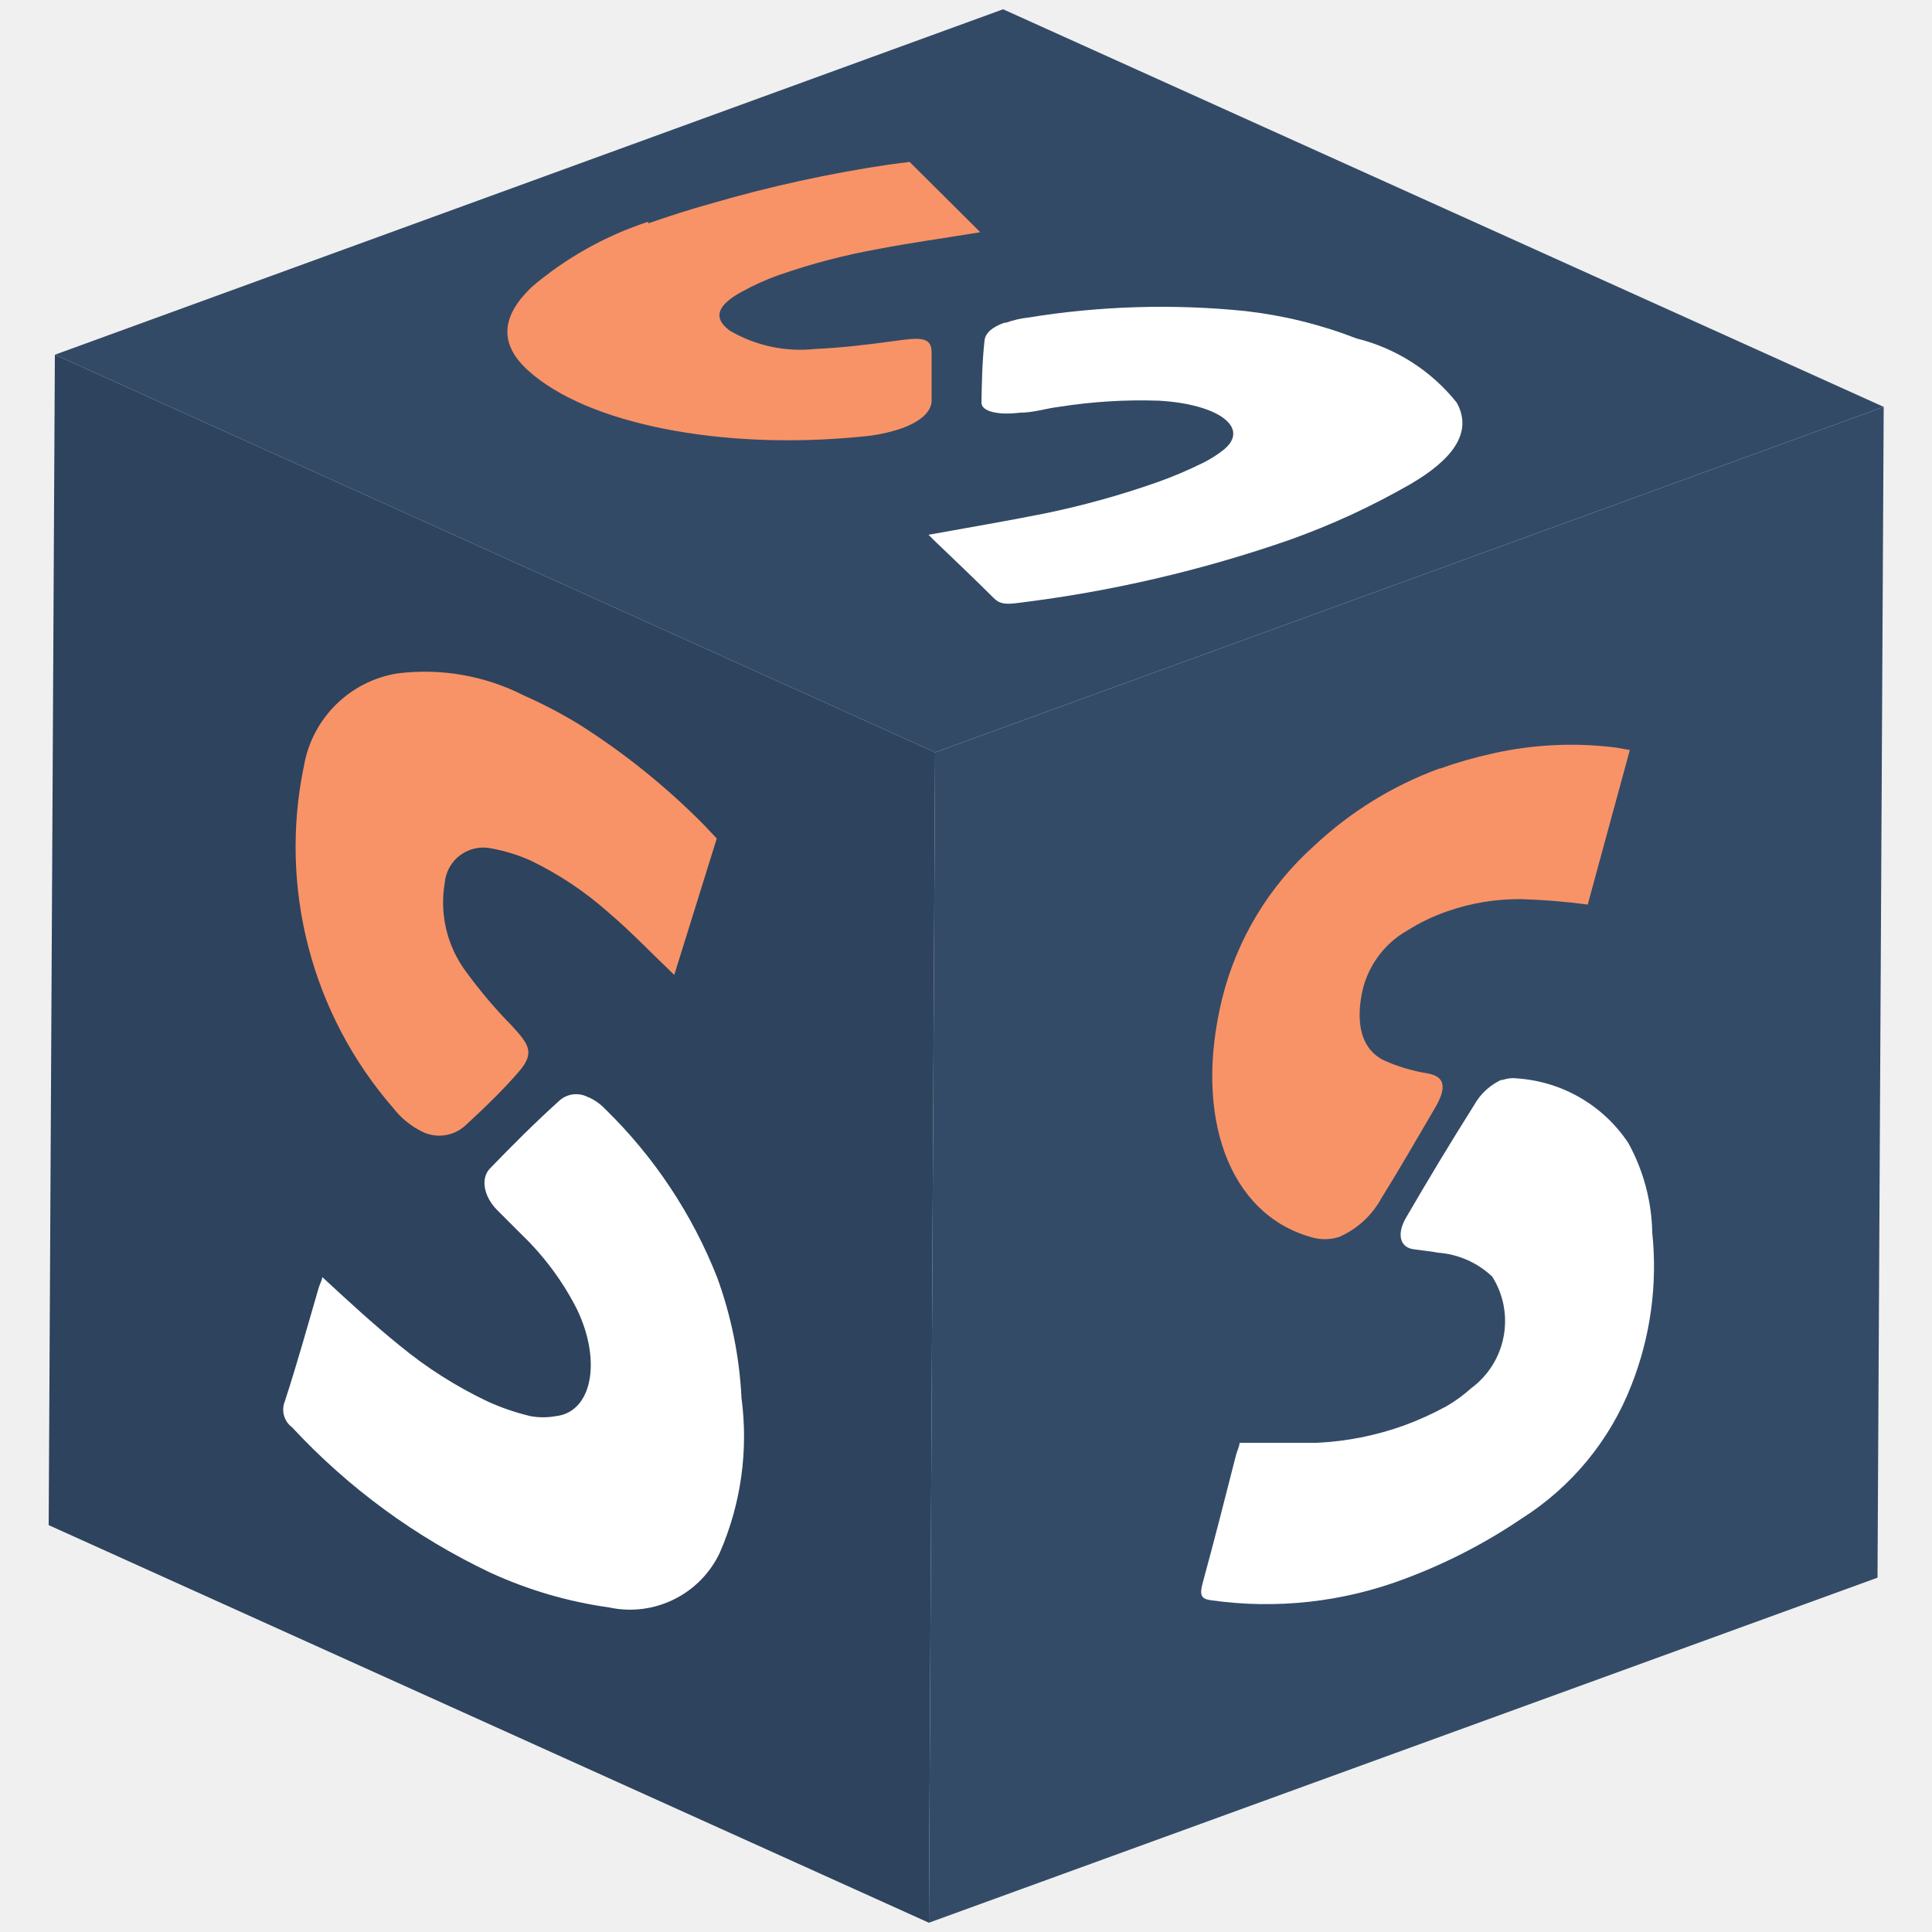
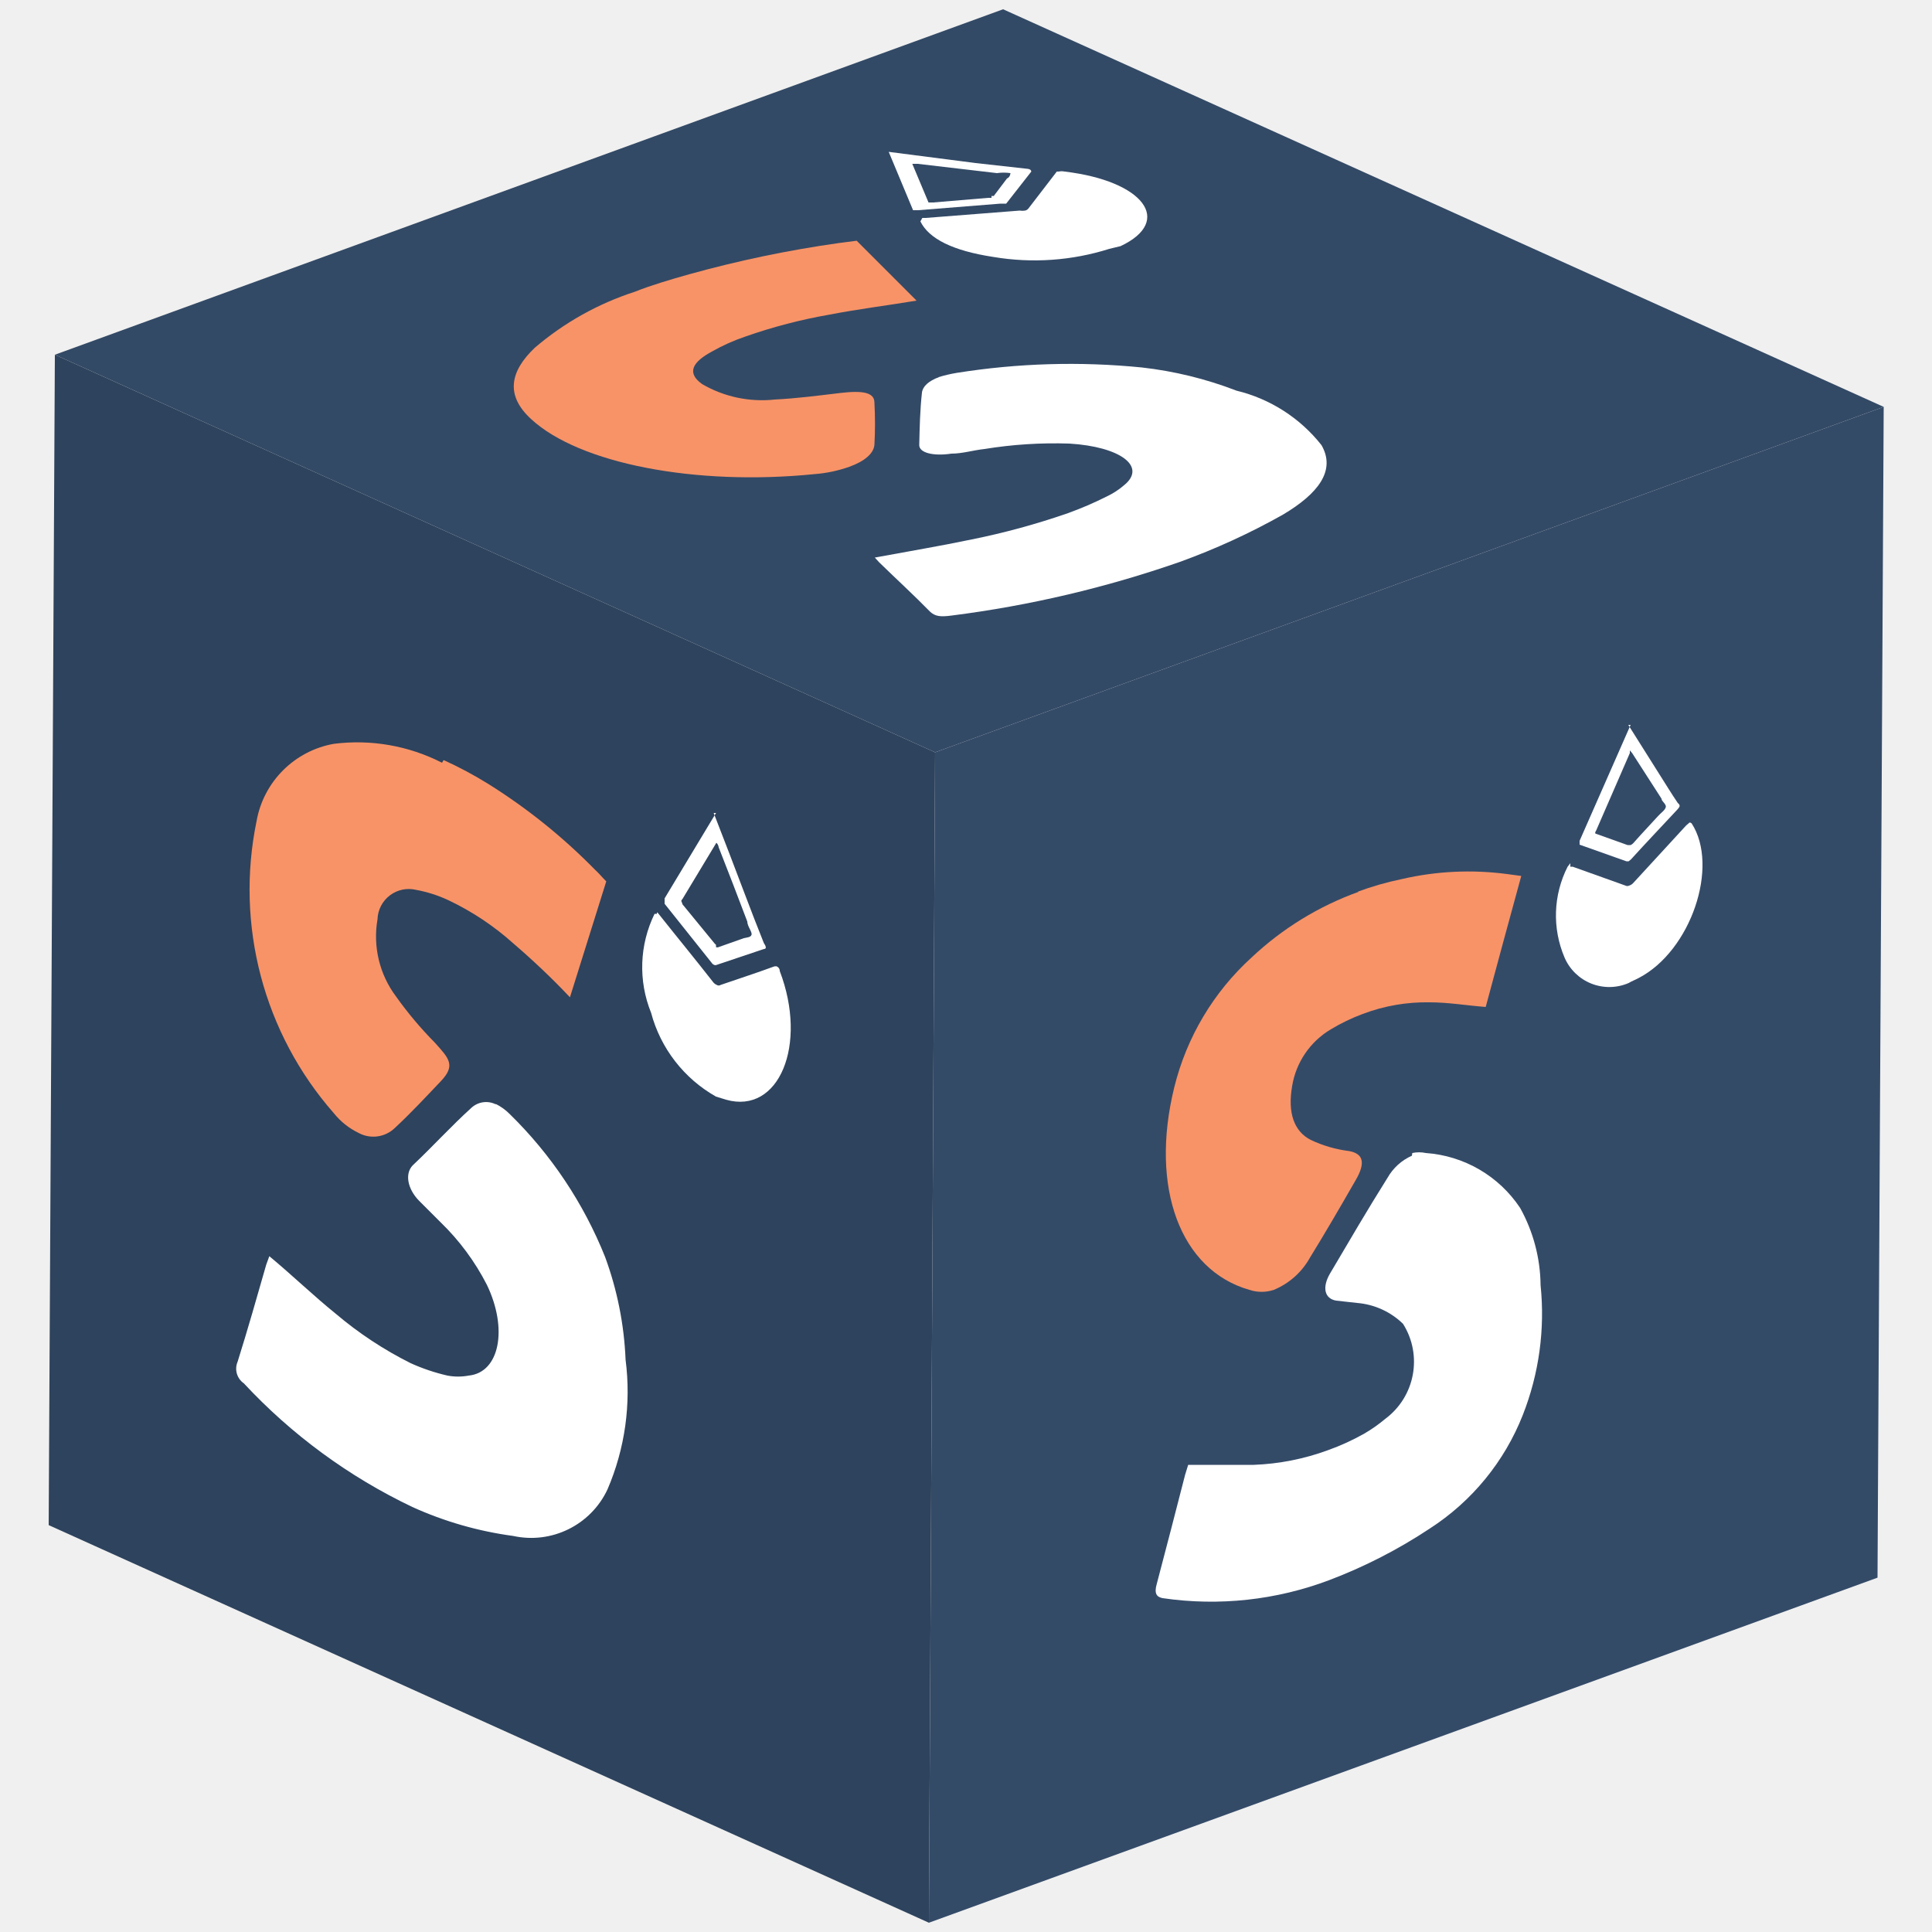
<svg xmlns="http://www.w3.org/2000/svg" id="Capa_1" data-name="Capa 1" width="50" height="50" viewBox="0 0 50 50">
  <defs>
    <clipPath id="clip-path">
      <polygon points="24.04 49.76 1.26 39.47 1.42 9.18 24.2 19.47 24.04 49.76" fill="none" />
    </clipPath>
    <clipPath id="clip-path-2">
      <polygon points="24.2 19.47 1.42 9.18 25.96 0.24 48.75 10.53 24.2 19.47" fill="none" />
    </clipPath>
    <clipPath id="clip-path-3">
      <polygon points="48.75 10.53 48.59 40.83 24.04 49.76 24.2 19.47 48.75 10.53" fill="none" />
    </clipPath>
  </defs>
  <g id="Figment_lido">
    <g style="isolation: isolate">
      <g>
        <polygon points="24.04 49.76 1.26 39.47 1.42 9.18 24.2 19.47 24.04 49.76" fill="#2e435d" />
        <g style="isolation: isolate">
          <g clip-path="url(#clip-path)">
            <g>
-               <path d="M15.21,28.39a.65.65,0,0,0-.75.11c-.61.55-1.2,1.14-1.78,1.74-.25.26-.16.73.19,1.08l.65.65a7.18,7.18,0,0,1,1.41,1.91c.65,1.35.39,2.67-.55,2.77a1.81,1.81,0,0,1-.65,0,6.07,6.07,0,0,1-1.11-.38,11,11,0,0,1-2.28-1.45c-.68-.55-1.34-1.16-2-1.77,0,.07-.06.17-.09.27-.29,1-.57,2-.88,2.95a.57.57,0,0,0,.19.67,16.84,16.84,0,0,0,5.13,3.76,11,11,0,0,0,3.07.9,2.57,2.57,0,0,0,2.87-1.42,7.53,7.53,0,0,0,.56-4,10.63,10.63,0,0,0-.63-3.12,12.47,12.47,0,0,0-2.9-4.36,1.37,1.37,0,0,0-.42-.3" fill="#fff" />
-               <path d="M13.56,18a5.65,5.65,0,0,0-3.29-.57,2.93,2.93,0,0,0-2.4,2.37,10.3,10.3,0,0,0,2.31,8.88,2.15,2.15,0,0,0,.75.61,1,1,0,0,0,1.1-.15c.49-.45,1-.94,1.41-1.42s.24-.7-.19-1.17a12.5,12.5,0,0,1-1.18-1.39,3,3,0,0,1-.56-2.31,1,1,0,0,1,1.22-.89,4.37,4.37,0,0,1,1,.31,8.7,8.7,0,0,1,2,1.33c.57.48,1.12,1.06,1.72,1.63l1.1-3.53-.34-.36a18.33,18.33,0,0,0-3.25-2.61A12.2,12.2,0,0,0,13.56,18" fill="#f89367" />
+               <path d="M12.83,28.58a.56.56,0,0,0-.63.09c-.52.47-1,1-1.52,1.49-.21.22-.13.61.16.91l.56.56a6.15,6.15,0,0,1,1.2,1.62c.55,1.14.33,2.27-.47,2.35a1.49,1.49,0,0,1-.55,0,5.06,5.06,0,0,1-.95-.32A9.71,9.71,0,0,1,8.69,34c-.57-.46-1.13-1-1.72-1.49l-.08.22c-.24.84-.48,1.68-.74,2.51a.46.46,0,0,0,.16.56A14.45,14.45,0,0,0,10.67,39a9.32,9.32,0,0,0,2.61.75,2.18,2.18,0,0,0,2.44-1.2,6.41,6.41,0,0,0,.47-3.36,8.73,8.73,0,0,0-.53-2.66,10.76,10.76,0,0,0-2.47-3.7,1.36,1.36,0,0,0-.36-.26" fill="#fff" />
+               <path d="M11.44,19.74a4.82,4.82,0,0,0-2.8-.49,2.47,2.47,0,0,0-2,2,8.77,8.77,0,0,0,2,7.56,1.85,1.85,0,0,0,.64.51.8.8,0,0,0,.94-.13c.41-.38.8-.8,1.19-1.21s.21-.59-.16-1a9.68,9.68,0,0,1-1-1.19,2.59,2.59,0,0,1-.48-2,.81.81,0,0,1,1-.76,3.42,3.42,0,0,1,.84.27,7,7,0,0,1,1.68,1.12c.49.42,1,.9,1.46,1.39l.94-3c-.12-.12-.2-.22-.29-.3a15,15,0,0,0-2.76-2.22,10.12,10.12,0,0,0-1.16-.62" fill="#f89367" />
+               <path d="M17,23.65s0,0-.06,0a3.14,3.14,0,0,0-.09,2.56,3.54,3.54,0,0,0,1.68,2.17l.26.08c1.37.39,2.12-1.42,1.39-3.33,0-.07-.05-.11-.08-.12s0,0-.06,0c-.46.17-.93.32-1.39.48a.09.09,0,0,1-.1,0,.24.24,0,0,1-.1-.08c-.46-.59-.93-1.16-1.39-1.74a.17.17,0,0,0-.06-.06" fill="#fff" />
+               <path d="M18.53,24.45a.23.23,0,0,1-.05-.05l-.82-1c0-.05-.06-.08,0-.13l.88-1.46,0,0a.2.2,0,0,1,.06.12c.25.64.5,1.28.74,1.92,0,.12.13.27.11.34s-.12.07-.2.09l-.65.23a.08.08,0,0,1-.07,0m0-3.47-1.33,2.21c0,.06,0,.1,0,.14l1.22,1.53a.13.13,0,0,0,.06.05.08.08,0,0,0,.07,0l1.22-.41c.06,0,.07-.05,0-.15-.17-.42-.33-.84-.49-1.26-.26-.69-.53-1.39-.81-2.11" fill="#fff" />
            </g>
          </g>
        </g>
      </g>
      <g>
        <polygon points="24.2 19.47 1.42 9.18 25.96 0.24 48.75 10.53 24.2 19.47" fill="#334a66" />
        <g style="isolation: isolate">
          <g clip-path="url(#clip-path-2)">
            <g>
-               <path d="M26,8.35c-.32.11-.5.27-.52.46-.06.54-.07,1.07-.08,1.61,0,.23.43.33,1,.26.34,0,.67-.11,1-.15A13.61,13.61,0,0,1,30,10.37c1.54.09,2.35.7,1.68,1.26a2.89,2.89,0,0,1-.55.35,10.73,10.73,0,0,1-1.18.5,22.25,22.25,0,0,1-2.92.81c-.95.19-1.95.36-3,.55l.14.14c.52.5,1.05,1,1.55,1.5.15.15.3.17.66.12a33.87,33.87,0,0,0,7-1.63,19.18,19.18,0,0,0,3.12-1.44c1.08-.63,1.63-1.33,1.2-2.11a4.78,4.78,0,0,0-2.59-1.66,11.56,11.56,0,0,0-2.88-.71,21.52,21.52,0,0,0-5.63.17,2.44,2.44,0,0,0-.56.13" fill="#fff" />
-               <path d="M16.77,5.74a8.94,8.94,0,0,0-3,1.68c-.75.71-.91,1.44-.1,2.17,1.52,1.38,5,2.07,8.62,1.71a4.2,4.2,0,0,0,1.06-.22c.46-.17.73-.4.76-.68,0-.43,0-.85,0-1.28s-.34-.38-1-.29-1.32.17-2,.2a3.62,3.62,0,0,1-2.22-.47c-.49-.36-.27-.69.29-1a6.52,6.52,0,0,1,1-.45,16.84,16.84,0,0,1,2.57-.67c.83-.16,1.71-.28,2.62-.43L23.54,4.19,23,4.26a34.7,34.7,0,0,0-4.57,1c-.58.16-1.13.34-1.65.52" fill="#f89367" />
+               <path d="M24.3,9.76c-.27.1-.42.24-.44.4-.05.45-.06.91-.07,1.36,0,.2.37.29.83.22.29,0,.57-.09.86-.12a11.31,11.31,0,0,1,2.2-.14c1.31.08,2,.59,1.42,1.07a2,2,0,0,1-.46.3,9.11,9.11,0,0,1-1,.43,19,19,0,0,1-2.49.68c-.81.17-1.65.31-2.51.47l.11.12c.44.43.9.85,1.32,1.28.13.12.26.14.56.1a29.05,29.05,0,0,0,5.91-1.39,17.74,17.74,0,0,0,2.66-1.22c.91-.54,1.38-1.14,1-1.8A4,4,0,0,0,32,10.11a9.87,9.87,0,0,0-2.45-.6,18.65,18.65,0,0,0-4.79.14,3.66,3.66,0,0,0-.47.11" fill="#fff" />
+               <path d="M16.43,7.55A7.58,7.58,0,0,0,13.84,9c-.64.61-.77,1.23-.09,1.85C15,12,18,12.58,21.08,12.27a3.46,3.46,0,0,0,.9-.19c.39-.14.63-.34.65-.57a10,10,0,0,0,0-1.09c0-.26-.29-.32-.88-.25s-1.12.14-1.7.17a3.08,3.08,0,0,1-1.88-.4c-.42-.3-.23-.58.25-.84a5,5,0,0,1,.87-.39,13.67,13.67,0,0,1,2.19-.57C22.2,8,23,7.9,23.72,7.78L22.17,6.23l-.46.06a30.14,30.14,0,0,0-3.88.81c-.5.14-1,.29-1.4.45" fill="#f89367" />
+               <path d="M23.82,5.73s0,0,0,0c.22.45.84.76,1.89.92a6.42,6.42,0,0,0,3-.21L29,6.37c1.38-.65.59-1.69-1.45-1.93a.36.36,0,0,0-.15,0l-.05,0-.73.95a.15.15,0,0,1-.09.06.42.42,0,0,1-.14,0l-2.43.19-.09,0" fill="#fff" />
+               <path d="M25.66,5.12h-.08l-1.43.12c-.07,0-.11,0-.12,0l-.42-1v0h.14l2.05.24a1.24,1.24,0,0,1,.35,0s0,.1-.09.14l-.34.45a.13.13,0,0,1-.06,0M23,3.93l.63,1.51s.06,0,.13,0l2.13-.17.1,0,.05,0,.65-.83s0-.06-.09-.07l-1.35-.15L23,3.93" fill="#fff" />
            </g>
          </g>
        </g>
      </g>
      <g>
        <polygon points="48.75 10.53 48.59 40.83 24.04 49.76 24.2 19.47 48.75 10.53" fill="#344b68" />
        <g style="isolation: isolate">
          <g clip-path="url(#clip-path-3)">
            <g>
-               <path d="M38.89,27.93a1.55,1.55,0,0,0-.74.67c-.6.95-1.19,1.93-1.76,2.91-.25.43-.16.77.19.82s.43.05.64.09a2.28,2.28,0,0,1,1.4.62,2.16,2.16,0,0,1-.55,2.89,3.74,3.74,0,0,1-.63.46,8.17,8.17,0,0,1-1.1.5,7.75,7.75,0,0,1-2.26.45c-.67,0-1.32,0-2,0,0,.08-.06.2-.09.31-.28,1.1-.56,2.2-.86,3.3-.09.32-.05.42.18.46a10.15,10.15,0,0,0,5.07-.56,14.32,14.32,0,0,0,3-1.55,7.15,7.15,0,0,0,2.84-3.45,8.38,8.38,0,0,0,.54-3.95,5,5,0,0,0-.62-2.32,3.76,3.76,0,0,0-2.87-1.67.82.82,0,0,0-.41.05" fill="#fff" />
-               <path d="M37.25,19.89a9.52,9.52,0,0,0-3.24,2,7.84,7.84,0,0,0-2.38,3.95c-.75,3.06.18,5.57,2.28,6.17a1.2,1.2,0,0,0,.75,0,2.28,2.28,0,0,0,1.09-1c.48-.77.93-1.56,1.39-2.34.32-.55.24-.81-.19-.89a4.46,4.46,0,0,1-1.16-.35c-.5-.26-.7-.83-.56-1.64a2.42,2.42,0,0,1,1.21-1.72,4.92,4.92,0,0,1,1-.48,5.61,5.61,0,0,1,1.95-.32,16.92,16.92,0,0,1,1.7.14c.36-1.31.71-2.62,1.09-4l-.34-.06a9.22,9.22,0,0,0-3.21.15,11.05,11.05,0,0,0-1.36.39" fill="#f89367" />
+               <path d="M36.54,29.91a1.35,1.35,0,0,0-.63.57c-.51.81-1,1.65-1.49,2.48-.21.36-.14.65.16.7l.54.06a1.93,1.93,0,0,1,1.19.54,1.84,1.84,0,0,1-.46,2.46,3.78,3.78,0,0,1-.54.38,6,6,0,0,1-.94.43,6.24,6.24,0,0,1-1.92.38c-.56,0-1.12,0-1.7,0l-.08.26c-.24.93-.48,1.87-.73,2.81-.08.27,0,.35.15.38a8.65,8.65,0,0,0,4.32-.47A13.08,13.08,0,0,0,37,39.56a6.2,6.2,0,0,0,2.41-2.94,7.16,7.16,0,0,0,.46-3.36,4.2,4.2,0,0,0-.53-2,3.2,3.2,0,0,0-2.44-1.42.84.84,0,0,0-.35,0" fill="#fff" />
+               <path d="M35.16,23.08a8,8,0,0,0-2.77,1.7,6.71,6.71,0,0,0-2,3.36c-.64,2.6.16,4.73,1.94,5.24a1,1,0,0,0,.64,0,1.9,1.9,0,0,0,.93-.83c.4-.65.79-1.32,1.18-2,.27-.46.2-.69-.16-.76a3.24,3.24,0,0,1-1-.29c-.43-.22-.6-.7-.48-1.39a2.1,2.1,0,0,1,1-1.47,4.83,4.83,0,0,1,.83-.4A4.64,4.64,0,0,1,37,25.94c.48,0,.94.08,1.45.12.3-1.11.6-2.23.92-3.39L39,22.62a7.63,7.63,0,0,0-2.72.13,7.91,7.91,0,0,0-1.15.33" fill="#f89367" />
+               <path d="M40.64,22.34s0,0-.07.09a2.78,2.78,0,0,0-.08,2.35,1.26,1.26,0,0,0,1.66.66c.08-.05.17-.08.26-.13,1.35-.7,2.09-2.89,1.37-4,0,0-.05-.05-.08,0l-.06.05c-.46.5-.92,1-1.37,1.49a.23.23,0,0,1-.11.07.1.1,0,0,1-.09,0l-1.37-.49s-.05,0-.06,0" fill="#fff" />
+               <path d="M42.17,21.87h-.05l-.81-.29s-.06,0,0-.09l.87-2,0-.07s0,0,.06.07L43,20.67c0,.07.13.14.11.22s-.13.15-.2.23-.43.46-.64.7a.18.18,0,0,1-.07.05m0-3.11-1.32,3c0,.08,0,.09,0,.1l1.21.43h.06l.06-.05c.4-.44.81-.87,1.21-1.3.06-.07.07-.1,0-.16-.17-.25-.32-.5-.48-.75l-.8-1.27" fill="#fff" />
            </g>
          </g>
        </g>
      </g>
    </g>
  </g>
</svg>
